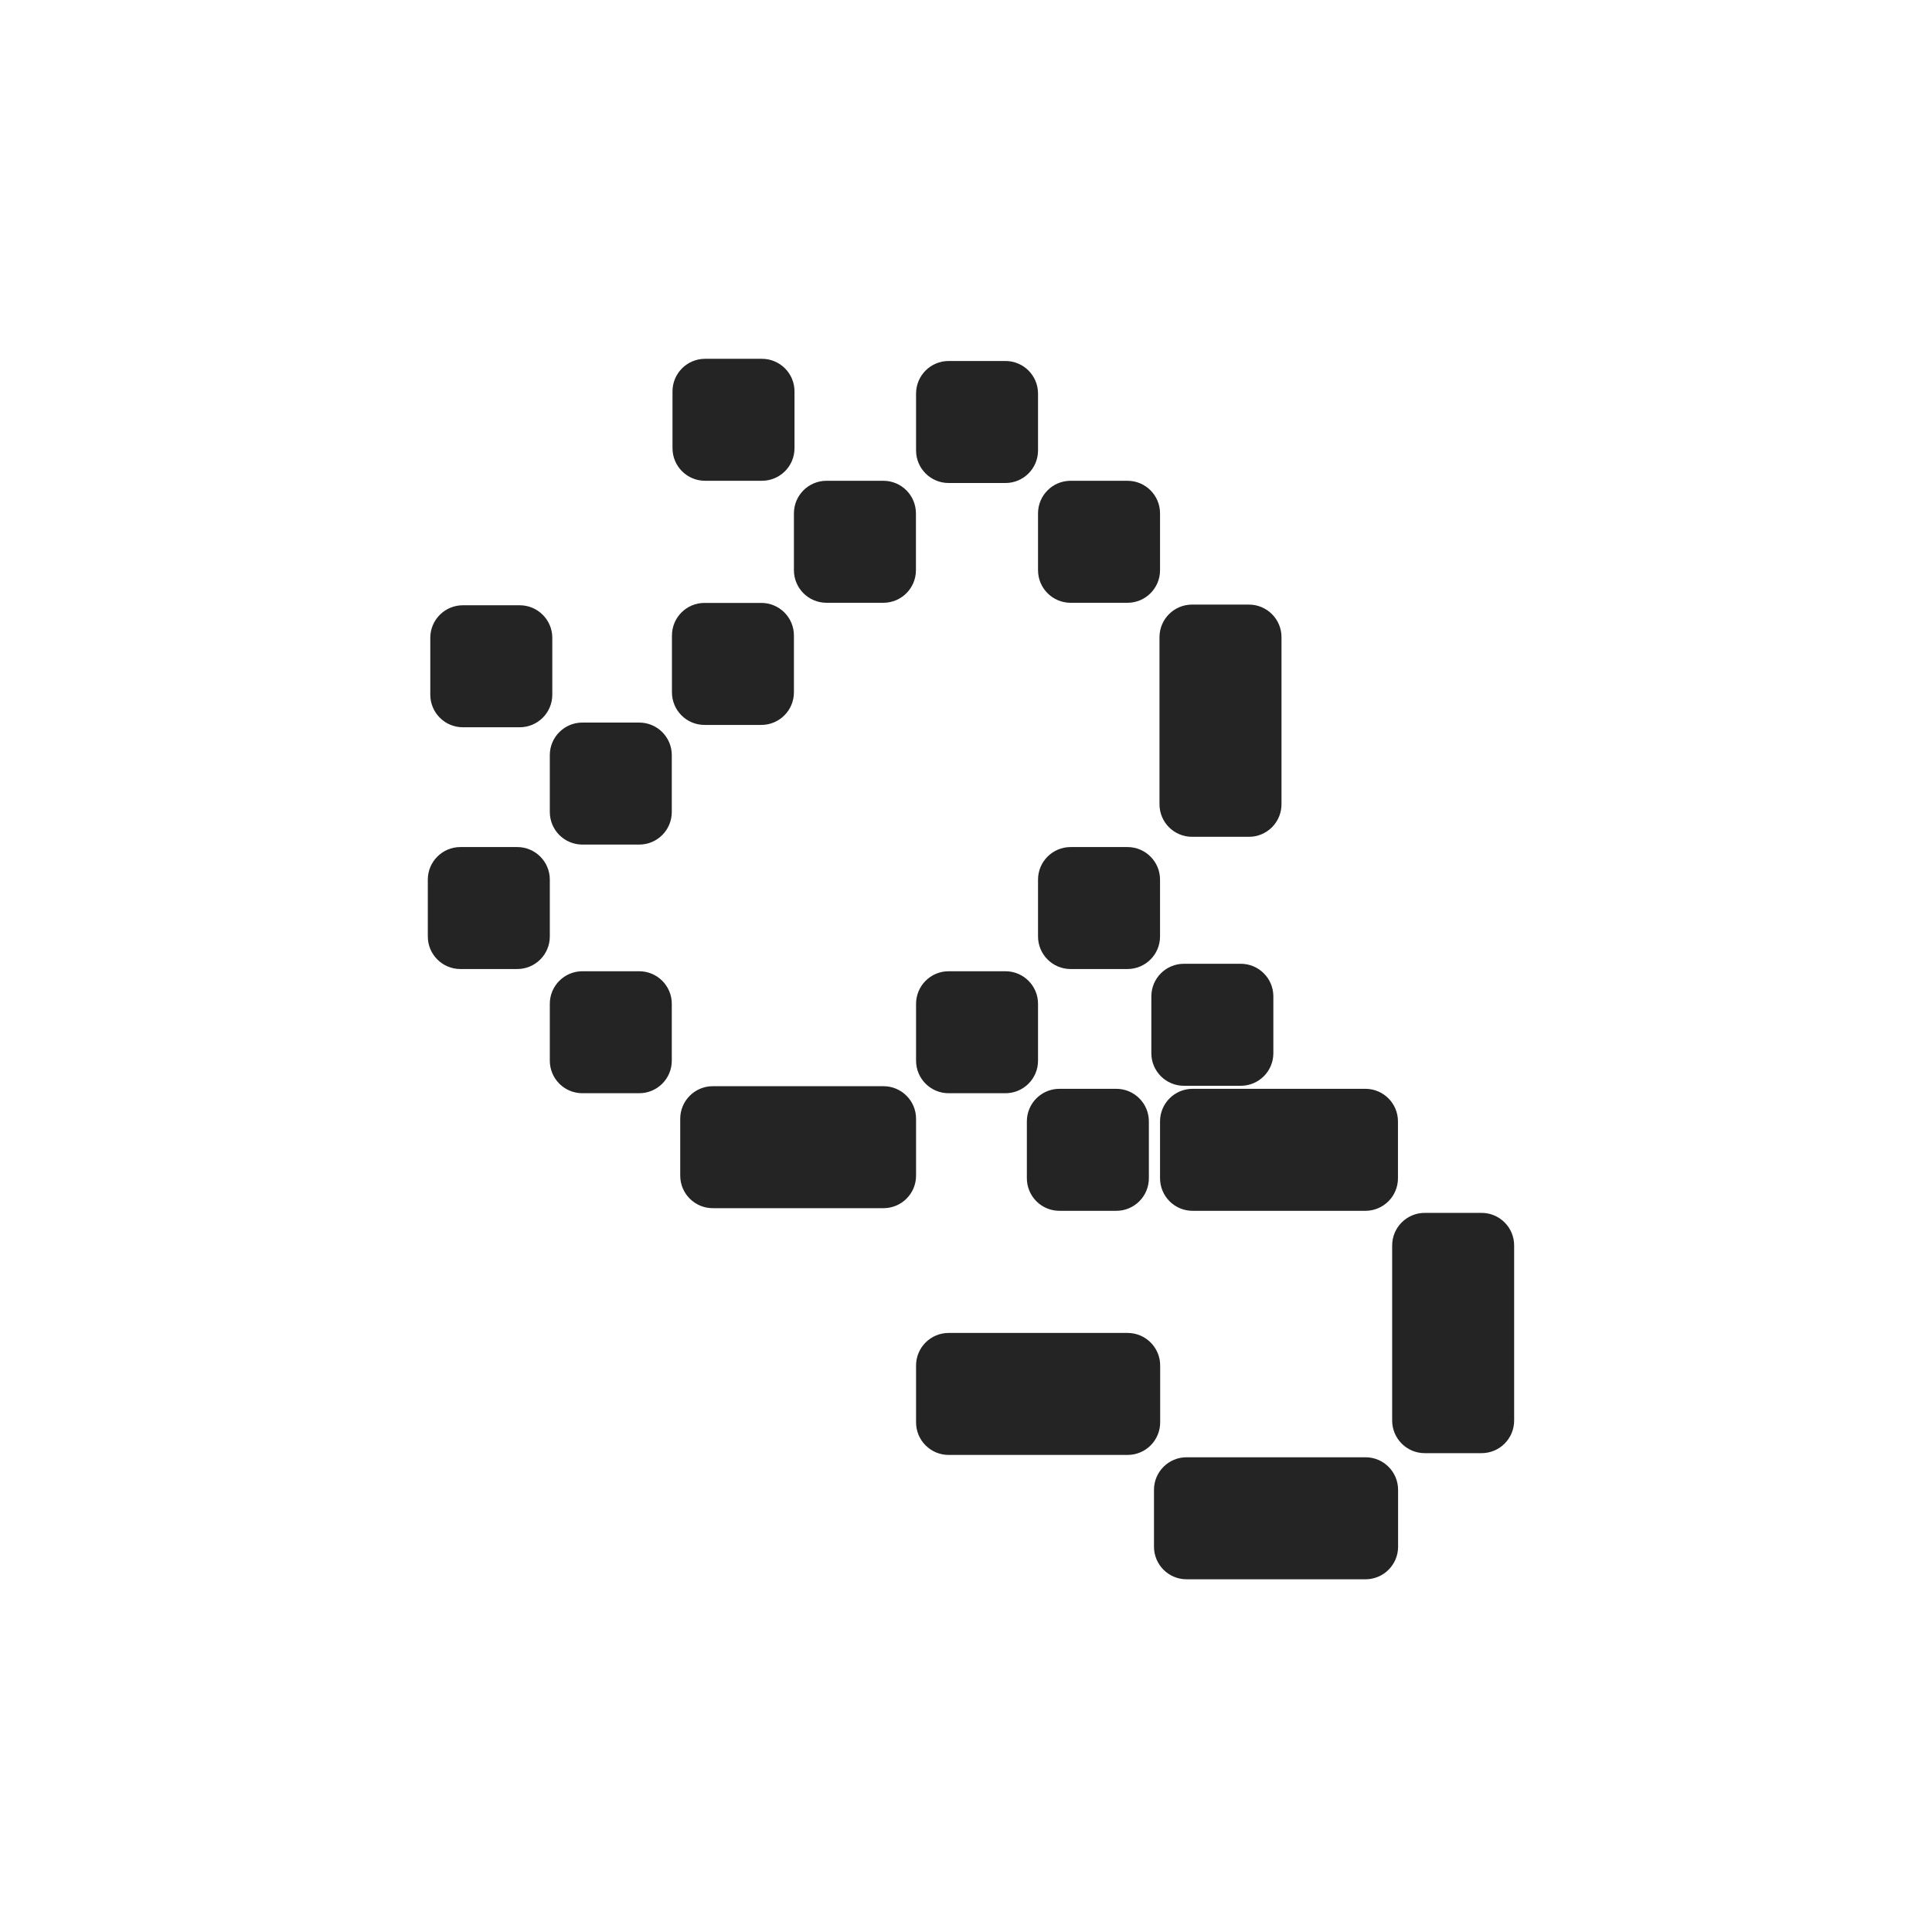
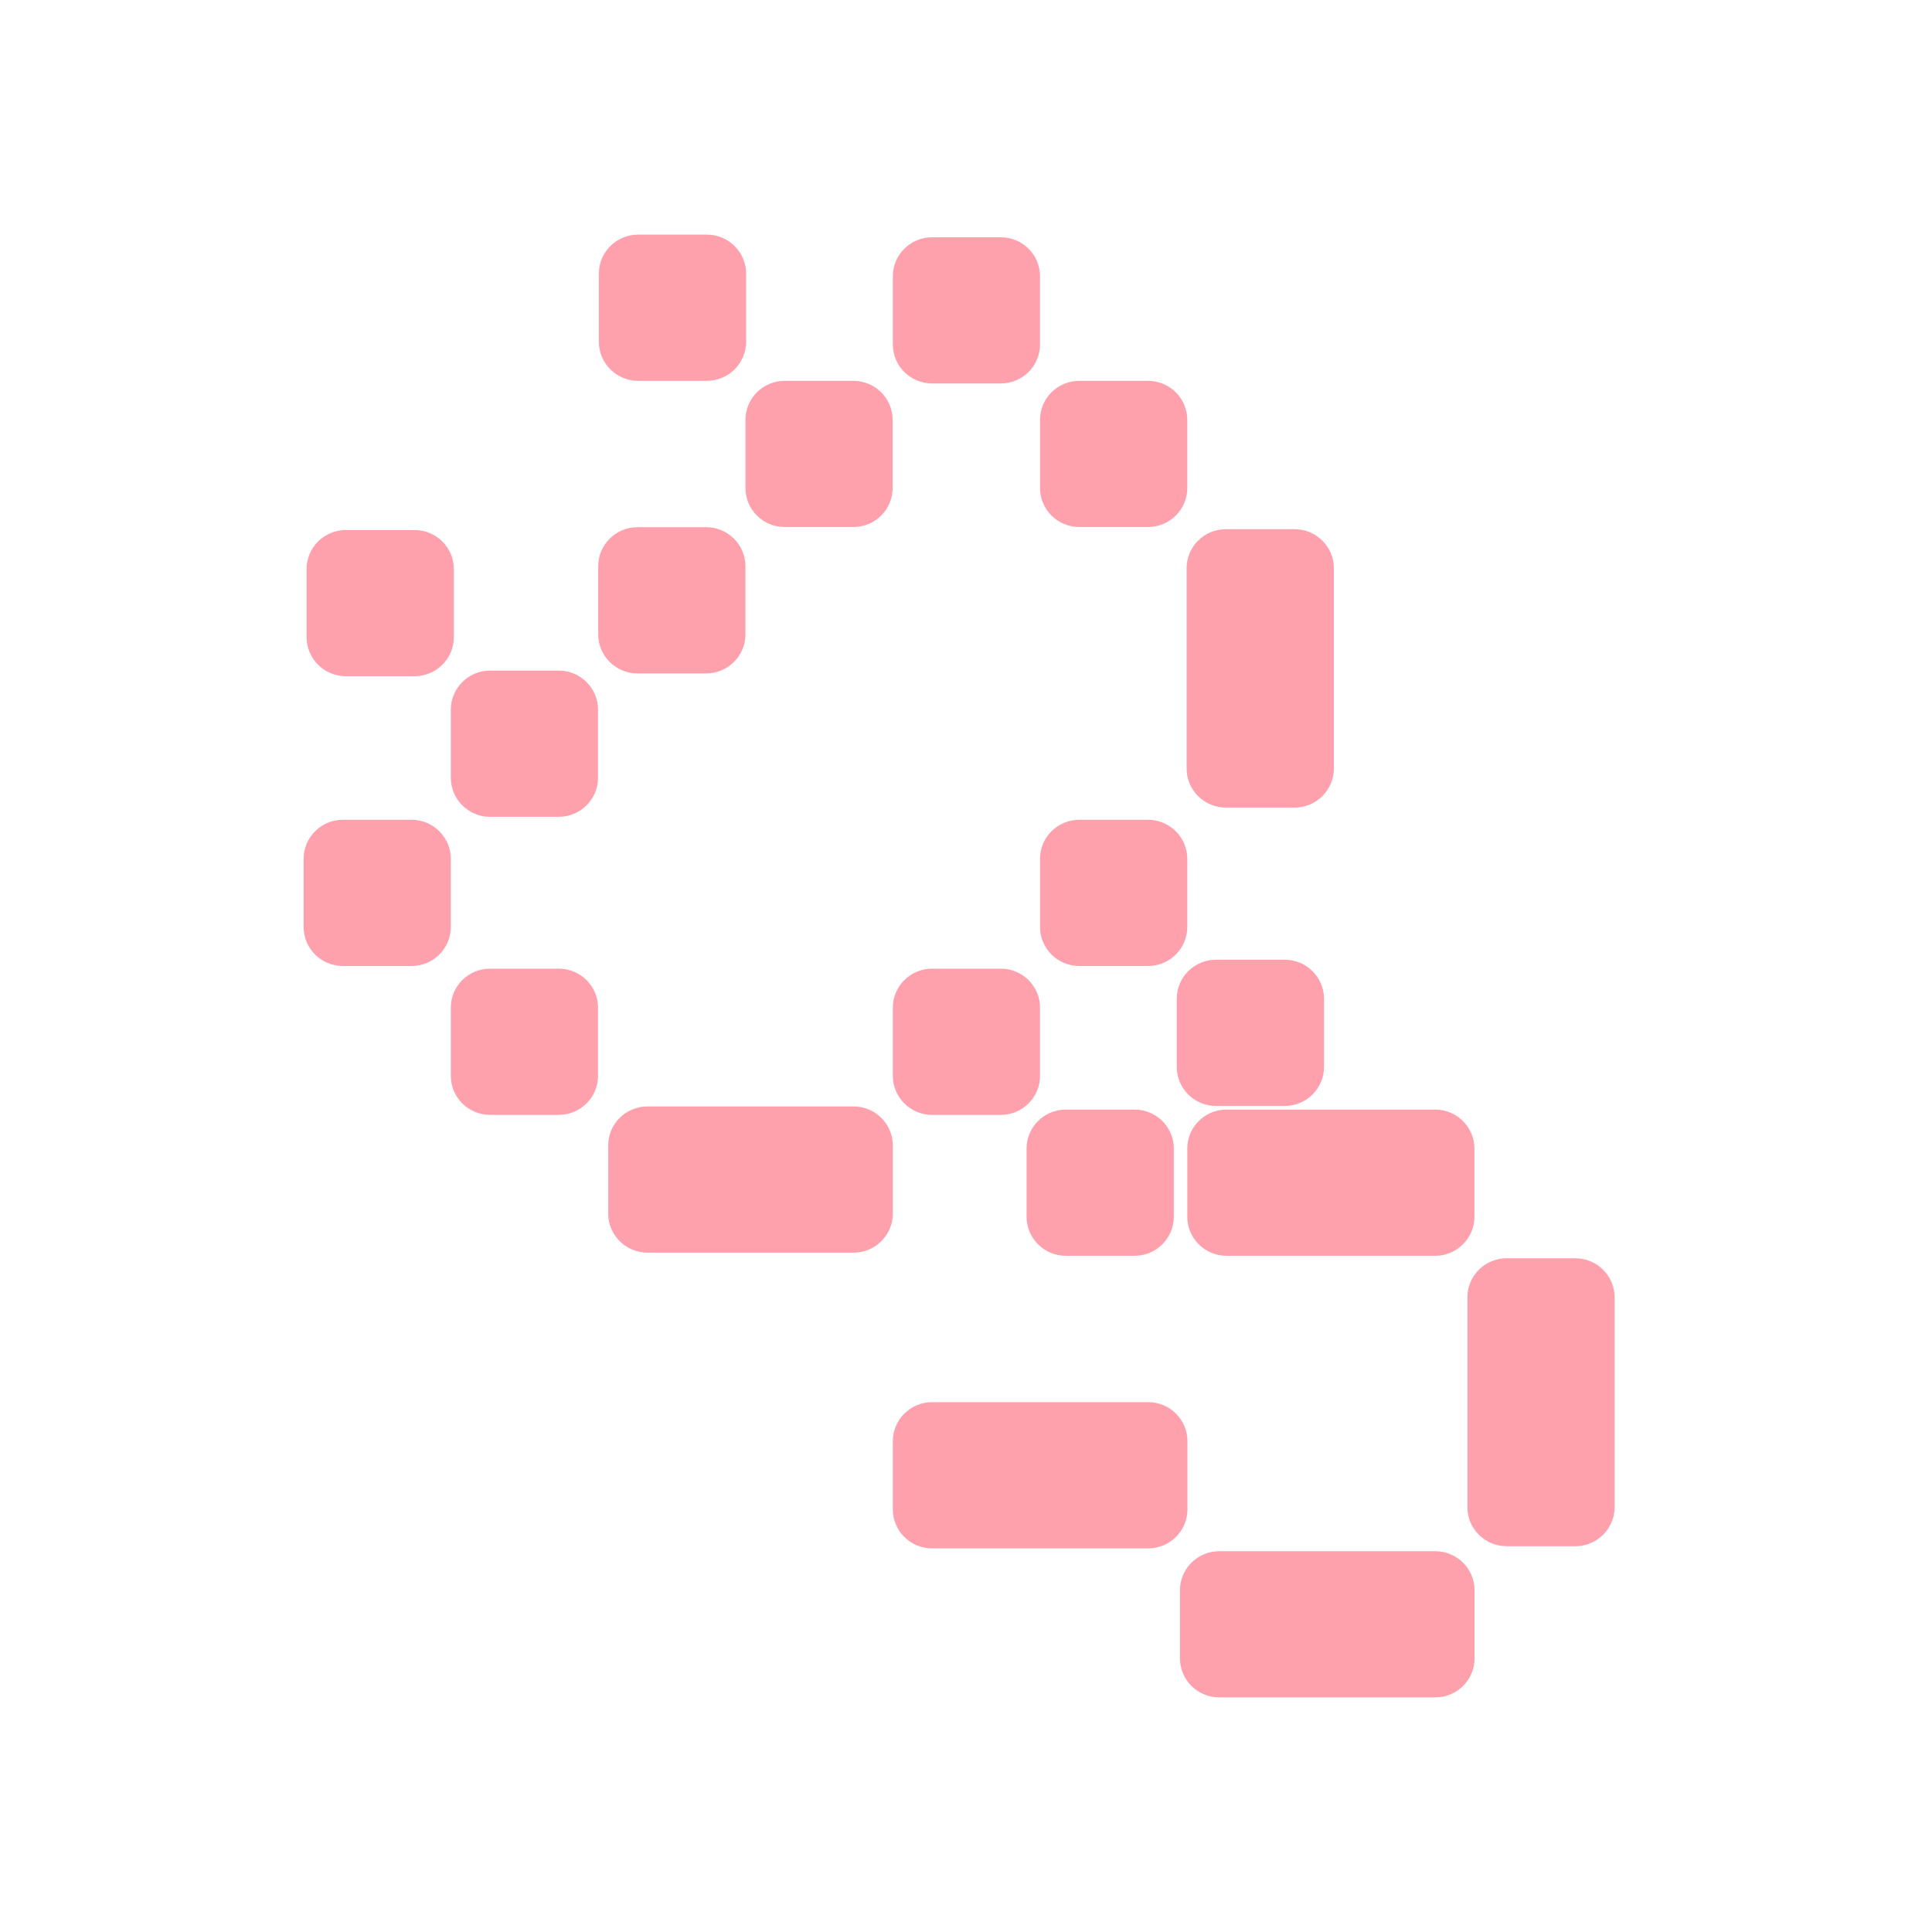
- <svg xmlns="http://www.w3.org/2000/svg" width="60" height="60" viewBox="0 0 60 60" fill="none">
-   <path fill-rule="evenodd" clip-rule="evenodd" d="M21.896 11.143H23.662C24.221 11.143 24.674 11.596 24.674 12.154V13.92C24.674 14.479 24.221 14.931 23.662 14.931H21.896C21.338 14.931 20.885 14.479 20.885 13.92V12.154C20.885 11.596 21.338 11.143 21.896 11.143ZM31.226 11.211H29.46C28.902 11.211 28.449 11.664 28.449 12.223V13.989C28.449 14.547 28.902 15 29.46 15H31.226C31.785 15 32.237 14.547 32.237 13.989V12.223C32.237 11.664 31.785 11.211 31.226 11.211ZM25.668 14.931H27.433C27.992 14.931 28.445 15.384 28.445 15.943V17.709C28.445 18.267 27.992 18.72 27.433 18.72H25.668C25.109 18.72 24.656 18.267 24.656 17.709V15.943C24.656 15.384 25.109 14.931 25.668 14.931ZM16.14 18.797H14.375C13.816 18.797 13.363 19.25 13.363 19.808V21.574C13.363 22.133 13.816 22.586 14.375 22.586H16.14C16.699 22.586 17.152 22.133 17.152 21.574V19.808C17.152 19.25 16.699 18.797 16.14 18.797ZM19.852 22.44H18.086C17.527 22.44 17.075 22.893 17.075 23.451V25.217C17.075 25.776 17.527 26.229 18.086 26.229H19.852C20.41 26.229 20.863 25.776 20.863 25.217V23.451C20.863 22.893 20.41 22.44 19.852 22.44ZM14.298 26.306H16.063C16.622 26.306 17.075 26.759 17.075 27.317V29.083C17.075 29.641 16.622 30.094 16.063 30.094H14.298C13.739 30.094 13.286 29.641 13.286 29.083V27.317C13.286 26.759 13.739 26.306 14.298 26.306ZM27.438 33.733H22.136C21.578 33.733 21.125 34.186 21.125 34.744V36.51C21.125 37.069 21.578 37.521 22.136 37.521H27.438C27.996 37.521 28.449 37.069 28.449 36.51V34.744C28.449 34.186 27.996 33.733 27.438 33.733ZM33.249 26.306H35.015C35.573 26.306 36.026 26.759 36.026 27.317V29.083C36.026 29.641 35.573 30.094 35.015 30.094H33.249C32.69 30.094 32.237 29.641 32.237 29.083V27.317C32.237 26.759 32.69 26.306 33.249 26.306ZM31.226 30.163H29.46C28.902 30.163 28.449 30.616 28.449 31.174V32.94C28.449 33.499 28.902 33.951 29.46 33.951H31.226C31.785 33.951 32.237 33.499 32.237 32.94V31.174C32.237 30.616 31.785 30.163 31.226 30.163ZM32.902 33.814H34.668C35.226 33.814 35.679 34.267 35.679 34.826V36.591C35.679 37.15 35.226 37.603 34.668 37.603H32.902C32.343 37.603 31.89 37.15 31.89 36.591V34.826C31.89 34.267 32.343 33.814 32.902 33.814ZM38.533 29.931H36.767C36.209 29.931 35.756 30.384 35.756 30.943V32.709C35.756 33.267 36.209 33.72 36.767 33.72H38.533C39.092 33.72 39.545 33.267 39.545 32.709V30.943C39.545 30.384 39.092 29.931 38.533 29.931ZM37.038 33.814H42.404C42.962 33.814 43.415 34.267 43.415 34.826V36.591C43.415 37.15 42.962 37.603 42.404 37.603H37.038C36.479 37.603 36.026 37.15 36.026 36.591V34.826C36.026 34.267 36.479 33.814 37.038 33.814ZM42.408 45.257H36.849C36.29 45.257 35.838 45.71 35.838 46.269V48.034C35.838 48.593 36.29 49.046 36.849 49.046H42.408C42.966 49.046 43.419 48.593 43.419 48.034V46.269C43.419 45.71 42.966 45.257 42.408 45.257ZM29.46 41.396H35.019C35.578 41.396 36.03 41.849 36.03 42.407V44.173C36.03 44.731 35.578 45.184 35.019 45.184H29.46C28.902 45.184 28.449 44.731 28.449 44.173V42.407C28.449 41.849 28.902 41.396 29.46 41.396ZM46.012 37.667H44.246C43.688 37.667 43.235 38.12 43.235 38.678V44.117C43.235 44.676 43.688 45.129 44.246 45.129H46.012C46.57 45.129 47.023 44.676 47.023 44.117V38.678C47.023 38.12 46.57 37.667 46.012 37.667ZM37.021 18.776H38.786C39.345 18.776 39.798 19.229 39.798 19.787V24.977C39.798 25.536 39.345 25.988 38.786 25.988H37.021C36.462 25.988 36.009 25.536 36.009 24.977V19.787C36.009 19.229 36.462 18.776 37.021 18.776ZM19.852 30.163H18.086C17.527 30.163 17.075 30.616 17.075 31.174V32.94C17.075 33.499 17.527 33.951 18.086 33.951H19.852C20.41 33.951 20.863 33.499 20.863 32.94V31.174C20.863 30.616 20.41 30.163 19.852 30.163ZM33.249 14.931H35.015C35.573 14.931 36.026 15.384 36.026 15.943V17.709C36.026 18.267 35.573 18.72 35.015 18.72H33.249C32.69 18.72 32.237 18.267 32.237 17.709V15.943C32.237 15.384 32.69 14.931 33.249 14.931ZM23.645 18.724H21.879C21.321 18.724 20.868 19.177 20.868 19.736V21.501C20.868 22.06 21.321 22.513 21.879 22.513H23.645C24.203 22.513 24.656 22.06 24.656 21.501V19.736C24.656 19.177 24.203 18.724 23.645 18.724Z" fill="#242424" />
+ <svg xmlns="http://www.w3.org/2000/svg" width="32" height="32" viewBox="0 0 32 32" fill="none">
+   <path fill-rule="evenodd" clip-rule="evenodd" d="M10.57 3.886H11.707C12.066 3.886 12.358 4.175 12.358 4.532V5.661C12.358 6.018 12.066 6.308 11.707 6.308H10.57C10.211 6.308 9.919 6.018 9.919 5.661V4.532C9.919 4.175 10.211 3.886 10.57 3.886ZM16.575 3.93H15.439C15.079 3.93 14.788 4.219 14.788 4.576V5.705C14.788 6.062 15.079 6.351 15.439 6.351H16.575C16.935 6.351 17.226 6.062 17.226 5.705V4.576C17.226 4.219 16.935 3.93 16.575 3.93ZM12.998 6.308H14.134C14.494 6.308 14.785 6.597 14.785 6.954V8.083C14.785 8.44 14.494 8.729 14.134 8.729H12.998C12.638 8.729 12.347 8.44 12.347 8.083V6.954C12.347 6.597 12.638 6.308 12.998 6.308ZM6.866 8.779H5.729C5.37 8.779 5.078 9.068 5.078 9.425V10.554C5.078 10.911 5.37 11.2 5.729 11.2H6.866C7.225 11.2 7.517 10.911 7.517 10.554V9.425C7.517 9.068 7.225 8.779 6.866 8.779ZM9.254 11.107H8.118C7.758 11.107 7.467 11.397 7.467 11.754V12.882C7.467 13.239 7.758 13.529 8.118 13.529H9.254C9.614 13.529 9.905 13.239 9.905 12.882V11.754C9.905 11.397 9.614 11.107 9.254 11.107ZM5.68 13.578H6.816C7.176 13.578 7.467 13.868 7.467 14.225V15.354C7.467 15.711 7.176 16 6.816 16H5.68C5.32 16 5.029 15.711 5.029 15.354V14.225C5.029 13.868 5.32 13.578 5.68 13.578ZM14.137 18.326H10.725C10.365 18.326 10.074 18.615 10.074 18.972V20.101C10.074 20.458 10.365 20.748 10.725 20.748H14.137C14.497 20.748 14.788 20.458 14.788 20.101V18.972C14.788 18.615 14.497 18.326 14.137 18.326ZM17.877 13.578H19.014C19.373 13.578 19.665 13.868 19.665 14.225V15.354C19.665 15.711 19.373 16 19.014 16H17.877C17.518 16 17.226 15.711 17.226 15.354V14.225C17.226 13.868 17.518 13.578 17.877 13.578ZM16.575 16.044H15.439C15.079 16.044 14.788 16.333 14.788 16.69V17.819C14.788 18.176 15.079 18.466 15.439 18.466H16.575C16.935 18.466 17.226 18.176 17.226 17.819V16.69C17.226 16.333 16.935 16.044 16.575 16.044ZM17.654 18.378H18.791C19.15 18.378 19.442 18.667 19.442 19.024V20.153C19.442 20.51 19.15 20.8 18.791 20.8H17.654C17.295 20.8 17.003 20.51 17.003 20.153V19.024C17.003 18.667 17.295 18.378 17.654 18.378ZM21.279 15.896H20.142C19.782 15.896 19.491 16.185 19.491 16.543V17.671C19.491 18.028 19.782 18.318 20.142 18.318H21.279C21.638 18.318 21.93 18.028 21.93 17.671V16.543C21.93 16.185 21.638 15.896 21.279 15.896ZM20.316 18.378H23.77C24.129 18.378 24.421 18.667 24.421 19.024V20.153C24.421 20.51 24.129 20.8 23.77 20.8H20.316C19.956 20.8 19.665 20.51 19.665 20.153V19.024C19.665 18.667 19.956 18.378 20.316 18.378ZM23.772 25.693H20.195C19.835 25.693 19.544 25.982 19.544 26.339V27.468C19.544 27.825 19.835 28.114 20.195 28.114H23.772C24.132 28.114 24.423 27.825 24.423 27.468V26.339C24.423 25.982 24.132 25.693 23.772 25.693ZM15.439 23.224H19.017C19.376 23.224 19.668 23.514 19.668 23.871V24.999C19.668 25.357 19.376 25.646 19.017 25.646H15.439C15.079 25.646 14.788 25.357 14.788 24.999V23.871C14.788 23.514 15.079 23.224 15.439 23.224ZM26.092 20.841H24.955C24.596 20.841 24.305 21.13 24.305 21.487V24.964C24.305 25.321 24.596 25.61 24.955 25.61H26.092C26.451 25.61 26.743 25.321 26.743 24.964V21.487C26.743 21.13 26.451 20.841 26.092 20.841ZM20.305 8.765H21.442C21.801 8.765 22.093 9.054 22.093 9.411V12.729C22.093 13.086 21.801 13.376 21.442 13.376H20.305C19.945 13.376 19.654 13.086 19.654 12.729V9.411C19.654 9.054 19.945 8.765 20.305 8.765ZM9.254 16.044H8.118C7.758 16.044 7.467 16.333 7.467 16.69V17.819C7.467 18.176 7.758 18.466 8.118 18.466H9.254C9.614 18.466 9.905 18.176 9.905 17.819V16.69C9.905 16.333 9.614 16.044 9.254 16.044ZM17.877 6.308H19.014C19.373 6.308 19.665 6.597 19.665 6.954V8.083C19.665 8.44 19.373 8.729 19.014 8.729H17.877C17.518 8.729 17.226 8.44 17.226 8.083V6.954C17.226 6.597 17.518 6.308 17.877 6.308ZM11.696 8.732H10.559C10.2 8.732 9.908 9.021 9.908 9.379V10.507C9.908 10.864 10.2 11.154 10.559 11.154H11.696C12.055 11.154 12.347 10.864 12.347 10.507V9.379C12.347 9.021 12.055 8.732 11.696 8.732Z" fill="#FFA1AD" />
</svg>
